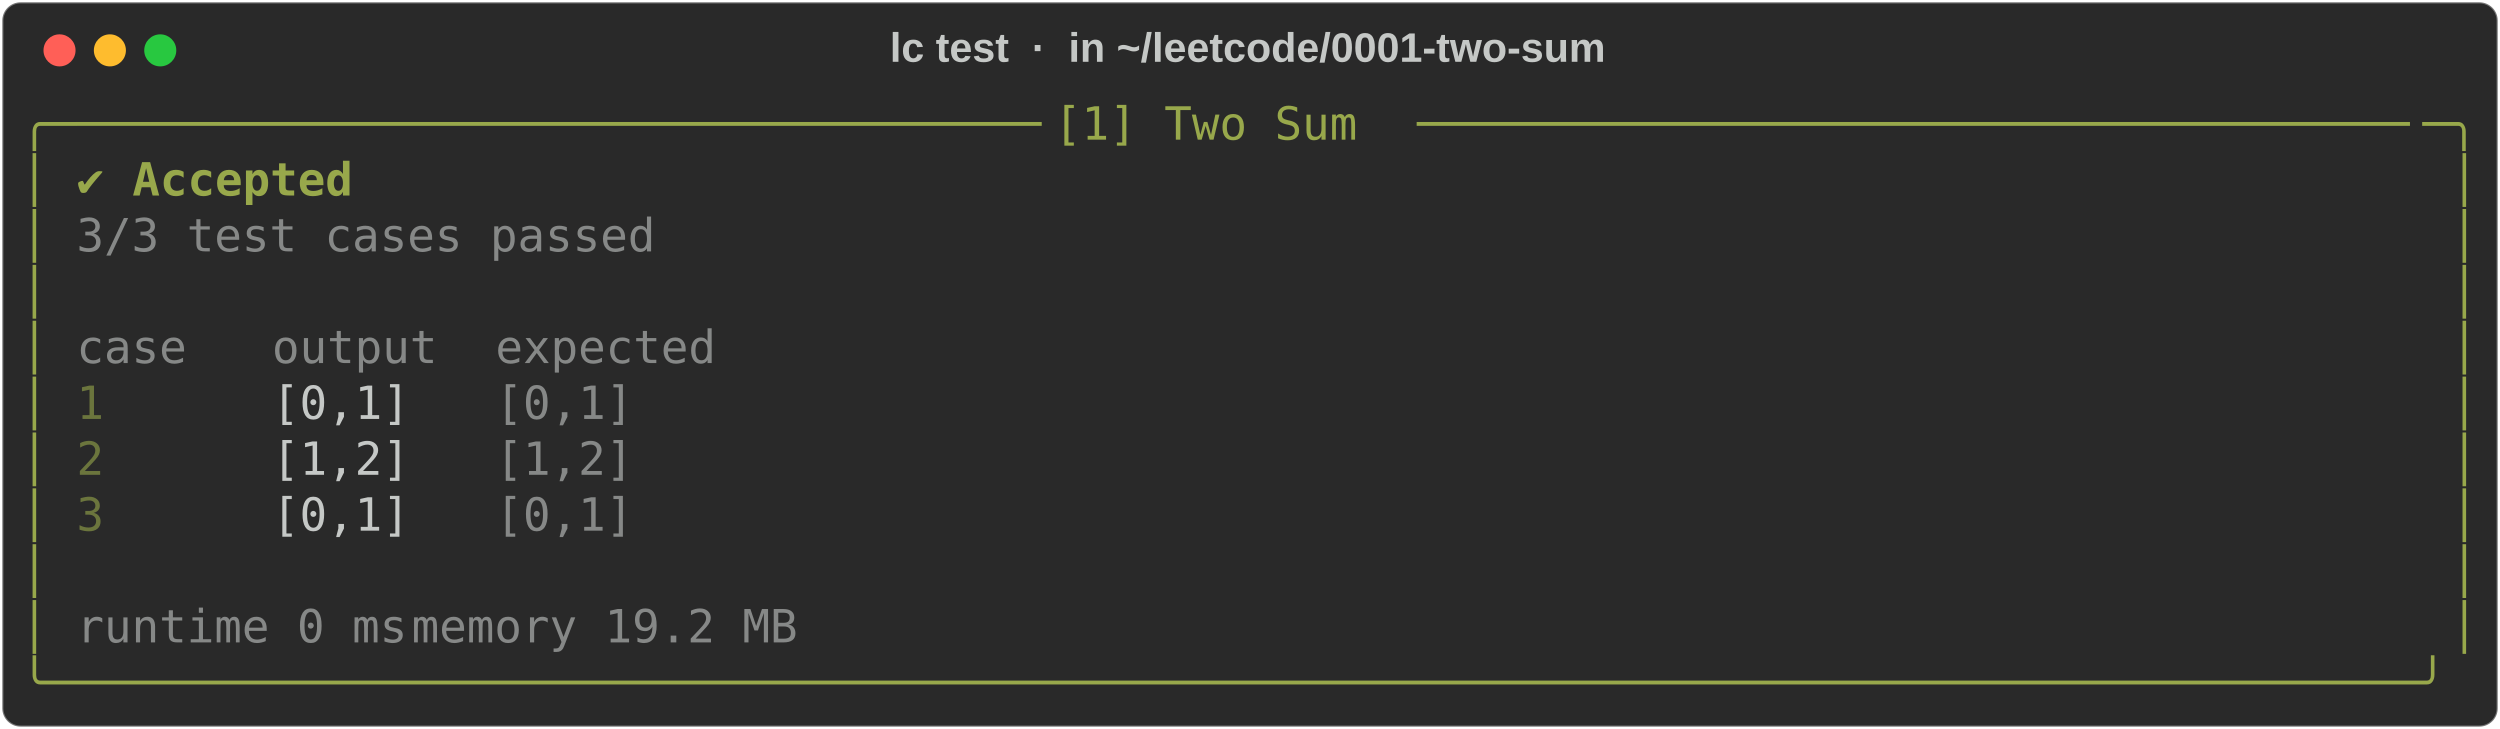
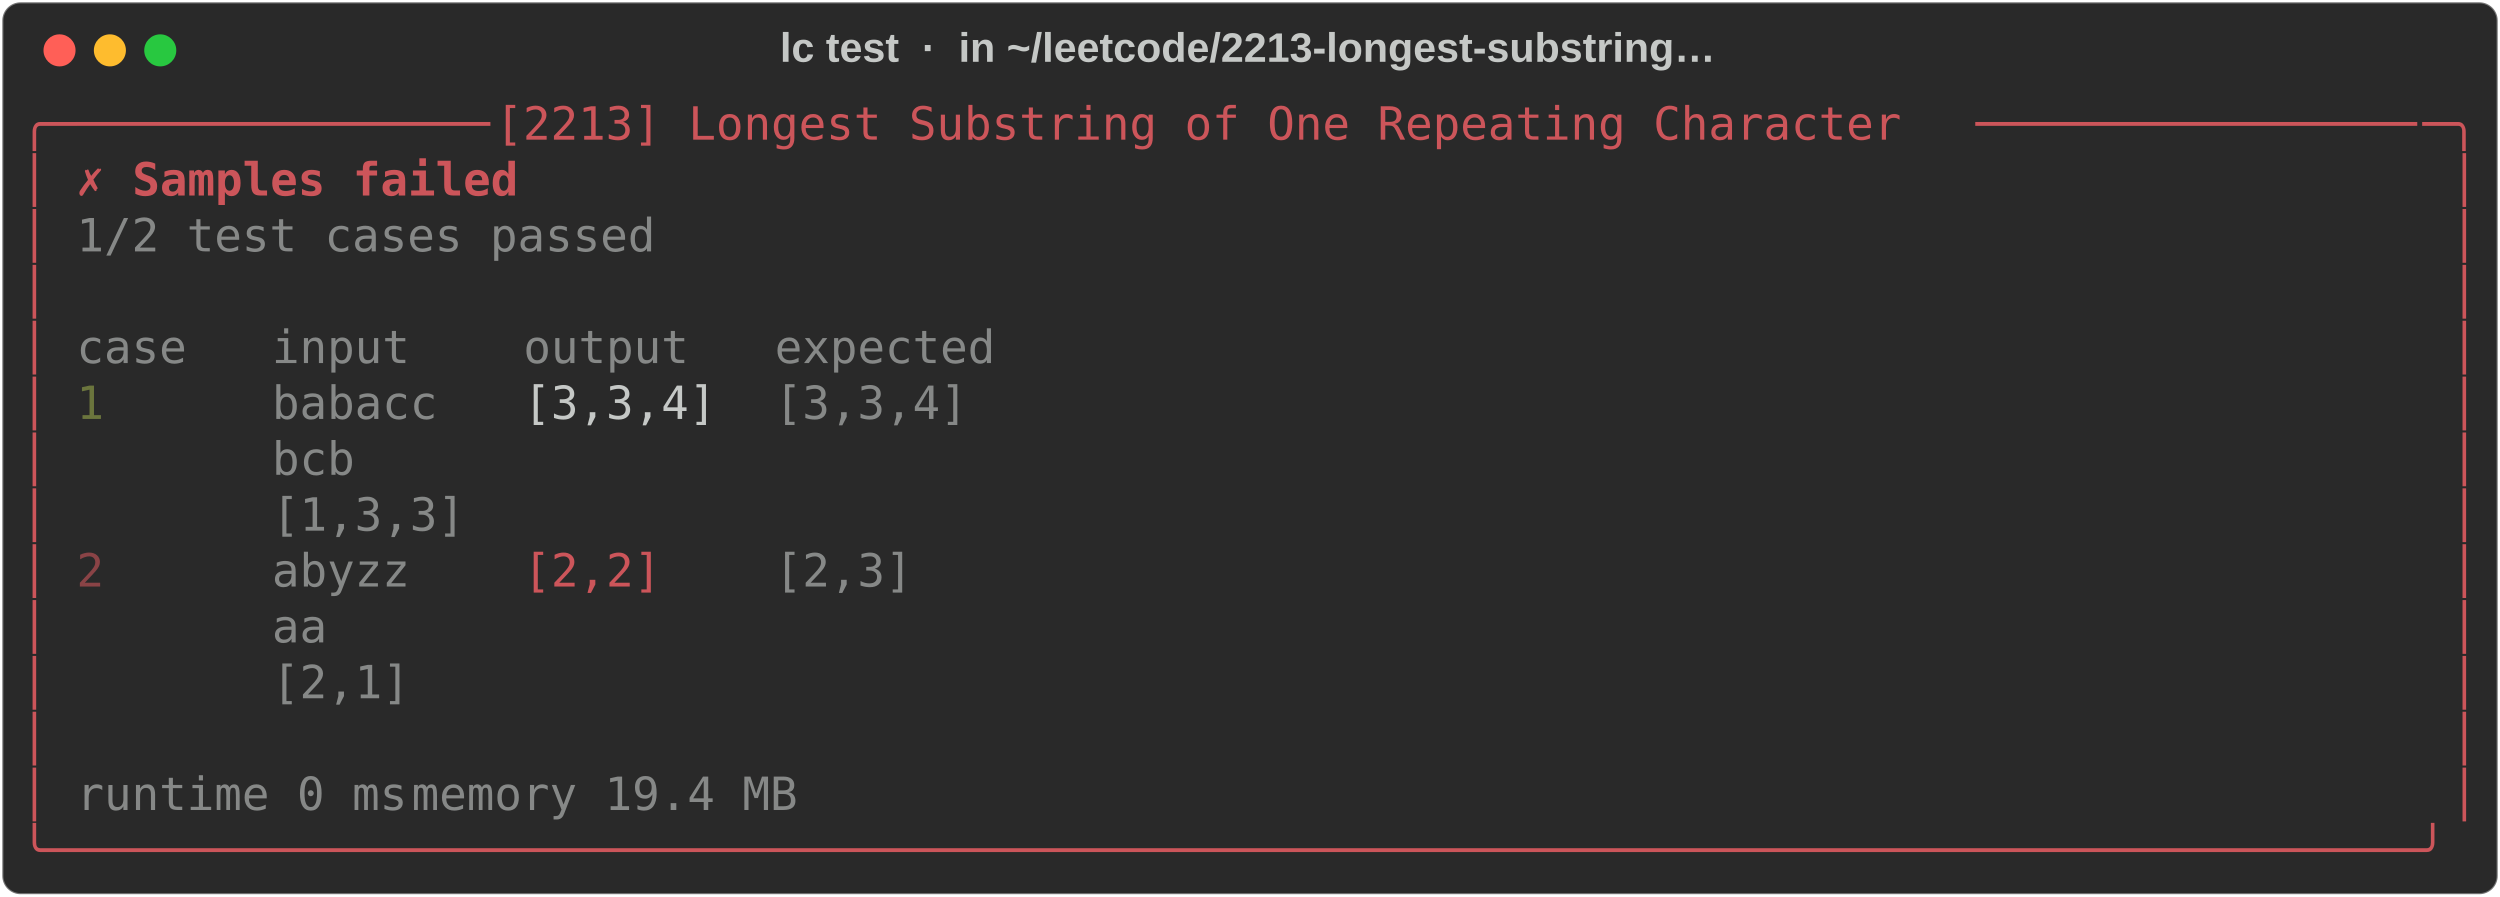
- <svg xmlns="http://www.w3.org/2000/svg" class="rich-terminal" viewBox="0 0 1092 318.4">
+ <svg xmlns="http://www.w3.org/2000/svg" class="rich-terminal" viewBox="0 0 1092 391.6">
  <style>

    @font-face {
        font-family: "Fira Code";
        src: local("FiraCode-Regular"),
                url("https://cdnjs.cloudflare.com/ajax/libs/firacode/6.2.0/woff2/FiraCode-Regular.woff2") format("woff2"),
                url("https://cdnjs.cloudflare.com/ajax/libs/firacode/6.2.0/woff/FiraCode-Regular.woff") format("woff");
        font-style: normal;
        font-weight: 400;
    }
    @font-face {
        font-family: "Fira Code";
        src: local("FiraCode-Bold"),
                url("https://cdnjs.cloudflare.com/ajax/libs/firacode/6.2.0/woff2/FiraCode-Bold.woff2") format("woff2"),
                url("https://cdnjs.cloudflare.com/ajax/libs/firacode/6.2.0/woff/FiraCode-Bold.woff") format("woff");
        font-style: bold;
        font-weight: 700;
    }

-     .terminal-3714467331-matrix {
+     .terminal-3762598859-matrix {
        font-family: Fira Code, monospace;
        font-size: 20px;
        line-height: 24.4px;
        font-variant-east-asian: full-width;
    }

-     .terminal-3714467331-title {
+     .terminal-3762598859-title {
        font-size: 18px;
        font-weight: bold;
        font-family: arial;
    }

-     .terminal-3714467331-r1 { fill: #98a84b }
- .terminal-3714467331-r2 { fill: #c5c8c6 }
- .terminal-3714467331-r3 { fill: #98a84b;font-weight: bold }
- .terminal-3714467331-r4 { fill: #868887 }
- .terminal-3714467331-r5 { fill: #6b753d }
+     .terminal-3762598859-r1 { fill: #cc555a }
+ .terminal-3762598859-r2 { fill: #c5c8c6 }
+ .terminal-3762598859-r3 { fill: #cc555a;font-weight: bold }
+ .terminal-3762598859-r4 { fill: #868887 }
+ .terminal-3762598859-r5 { fill: #6b753d }
+ .terminal-3762598859-r6 { fill: #8a4346 }
    </style>
  <defs>
-     <clipPath id="terminal-3714467331-clip-terminal">
-       <rect x="0" y="0" width="1072.6" height="267.4" />
+     <clipPath id="terminal-3762598859-clip-terminal">
+       <rect x="0" y="0" width="1072.6" height="340.6" />
    </clipPath>
-     <clipPath id="terminal-3714467331-line-0">
+     <clipPath id="terminal-3762598859-line-0">
      <rect x="0" y="1.5" width="1073.6" height="24.65" />
    </clipPath>
-     <clipPath id="terminal-3714467331-line-1">
+     <clipPath id="terminal-3762598859-line-1">
      <rect x="0" y="25.9" width="1073.6" height="24.65" />
    </clipPath>
-     <clipPath id="terminal-3714467331-line-2">
+     <clipPath id="terminal-3762598859-line-2">
      <rect x="0" y="50.3" width="1073.6" height="24.65" />
    </clipPath>
-     <clipPath id="terminal-3714467331-line-3">
+     <clipPath id="terminal-3762598859-line-3">
      <rect x="0" y="74.7" width="1073.6" height="24.65" />
    </clipPath>
-     <clipPath id="terminal-3714467331-line-4">
+     <clipPath id="terminal-3762598859-line-4">
      <rect x="0" y="99.1" width="1073.6" height="24.65" />
    </clipPath>
-     <clipPath id="terminal-3714467331-line-5">
+     <clipPath id="terminal-3762598859-line-5">
      <rect x="0" y="123.5" width="1073.6" height="24.65" />
    </clipPath>
-     <clipPath id="terminal-3714467331-line-6">
+     <clipPath id="terminal-3762598859-line-6">
      <rect x="0" y="147.9" width="1073.6" height="24.65" />
    </clipPath>
-     <clipPath id="terminal-3714467331-line-7">
+     <clipPath id="terminal-3762598859-line-7">
      <rect x="0" y="172.3" width="1073.6" height="24.65" />
    </clipPath>
-     <clipPath id="terminal-3714467331-line-8">
+     <clipPath id="terminal-3762598859-line-8">
      <rect x="0" y="196.7" width="1073.6" height="24.65" />
    </clipPath>
-     <clipPath id="terminal-3714467331-line-9">
+     <clipPath id="terminal-3762598859-line-9">
      <rect x="0" y="221.1" width="1073.6" height="24.65" />
    </clipPath>
+     <clipPath id="terminal-3762598859-line-10">
+       <rect x="0" y="245.5" width="1073.6" height="24.65" />
+     </clipPath>
+     <clipPath id="terminal-3762598859-line-11">
+       <rect x="0" y="269.9" width="1073.6" height="24.65" />
+     </clipPath>
+     <clipPath id="terminal-3762598859-line-12">
+       <rect x="0" y="294.3" width="1073.6" height="24.65" />
+     </clipPath>
  </defs>
-   <rect fill="#292929" stroke="rgba(255,255,255,0.35)" stroke-width="1" x="1" y="1" width="1090" height="316.4" rx="8" />
-   <text class="terminal-3714467331-title" fill="#c5c8c6" text-anchor="middle" x="545" y="27">lc test  ·  in ~/leetcode/0001-two-sum</text>
+   <rect fill="#292929" stroke="rgba(255,255,255,0.35)" stroke-width="1" x="1" y="1" width="1090" height="389.6" rx="8" />
+   <text class="terminal-3762598859-title" fill="#c5c8c6" text-anchor="middle" x="545" y="27">lc test  ·  in ~/leetcode/2213-longest-substring…</text>
  <g transform="translate(26,22)">
    <circle cx="0" cy="0" r="7" fill="#ff5f57" />
    <circle cx="22" cy="0" r="7" fill="#febc2e" />
    <circle cx="44" cy="0" r="7" fill="#28c840" />
  </g>
-   <g transform="translate(9, 41)" clip-path="url(#terminal-3714467331-clip-terminal)">
-     <g class="terminal-3714467331-matrix">
-       <text class="terminal-3714467331-r1" x="0" y="20" textLength="24.4" clip-path="url(#terminal-3714467331-line-0)">╭─</text>
-       <text class="terminal-3714467331-r1" x="24.4" y="20" textLength="427" clip-path="url(#terminal-3714467331-line-0)">───────────────────────────────────</text>
-       <text class="terminal-3714467331-r1" x="451.4" y="20" textLength="158.6" clip-path="url(#terminal-3714467331-line-0)"> [1] Two Sum </text>
-       <text class="terminal-3714467331-r1" x="610" y="20" textLength="439.2" clip-path="url(#terminal-3714467331-line-0)">────────────────────────────────────</text>
-       <text class="terminal-3714467331-r1" x="1049.2" y="20" textLength="24.4" clip-path="url(#terminal-3714467331-line-0)">─╮</text>
-       <text class="terminal-3714467331-r2" x="1073.6" y="20" textLength="12.2" clip-path="url(#terminal-3714467331-line-0)">
+   <g transform="translate(9, 41)" clip-path="url(#terminal-3762598859-clip-terminal)">
+     <g class="terminal-3762598859-matrix">
+       <text class="terminal-3762598859-r1" x="0" y="20" textLength="24.4" clip-path="url(#terminal-3762598859-line-0)">╭─</text>
+       <text class="terminal-3762598859-r1" x="24.4" y="20" textLength="183" clip-path="url(#terminal-3762598859-line-0)">───────────────</text>
+       <text class="terminal-3762598859-r1" x="207.4" y="20" textLength="646.6" clip-path="url(#terminal-3762598859-line-0)"> [2213] Longest Substring of One Repeating Character </text>
+       <text class="terminal-3762598859-r1" x="854" y="20" textLength="195.2" clip-path="url(#terminal-3762598859-line-0)">────────────────</text>
+       <text class="terminal-3762598859-r1" x="1049.2" y="20" textLength="24.4" clip-path="url(#terminal-3762598859-line-0)">─╮</text>
+       <text class="terminal-3762598859-r2" x="1073.6" y="20" textLength="12.2" clip-path="url(#terminal-3762598859-line-0)">
</text>
-       <text class="terminal-3714467331-r1" x="0" y="44.4" textLength="12.2" clip-path="url(#terminal-3714467331-line-1)">│</text>
-       <text class="terminal-3714467331-r3" x="24.4" y="44.4" textLength="24.4" clip-path="url(#terminal-3714467331-line-1)">✔ </text>
-       <text class="terminal-3714467331-r3" x="48.8" y="44.4" textLength="97.6" clip-path="url(#terminal-3714467331-line-1)">Accepted</text>
-       <text class="terminal-3714467331-r1" x="1061.4" y="44.4" textLength="12.2" clip-path="url(#terminal-3714467331-line-1)">│</text>
-       <text class="terminal-3714467331-r2" x="1073.6" y="44.4" textLength="12.2" clip-path="url(#terminal-3714467331-line-1)">
+       <text class="terminal-3762598859-r1" x="0" y="44.4" textLength="12.2" clip-path="url(#terminal-3762598859-line-1)">│</text>
+       <text class="terminal-3762598859-r3" x="24.4" y="44.4" textLength="24.4" clip-path="url(#terminal-3762598859-line-1)">✗ </text>
+       <text class="terminal-3762598859-r3" x="48.8" y="44.4" textLength="170.8" clip-path="url(#terminal-3762598859-line-1)">Samples failed</text>
+       <text class="terminal-3762598859-r1" x="1061.4" y="44.4" textLength="12.2" clip-path="url(#terminal-3762598859-line-1)">│</text>
+       <text class="terminal-3762598859-r2" x="1073.6" y="44.4" textLength="12.2" clip-path="url(#terminal-3762598859-line-1)">
</text>
-       <text class="terminal-3714467331-r1" x="0" y="68.8" textLength="12.2" clip-path="url(#terminal-3714467331-line-2)">│</text>
-       <text class="terminal-3714467331-r4" x="24.4" y="68.8" textLength="256.2" clip-path="url(#terminal-3714467331-line-2)">3/3 test cases passed</text>
-       <text class="terminal-3714467331-r1" x="1061.4" y="68.8" textLength="12.2" clip-path="url(#terminal-3714467331-line-2)">│</text>
-       <text class="terminal-3714467331-r2" x="1073.6" y="68.8" textLength="12.2" clip-path="url(#terminal-3714467331-line-2)">
+       <text class="terminal-3762598859-r1" x="0" y="68.8" textLength="12.2" clip-path="url(#terminal-3762598859-line-2)">│</text>
+       <text class="terminal-3762598859-r4" x="24.4" y="68.8" textLength="256.2" clip-path="url(#terminal-3762598859-line-2)">1/2 test cases passed</text>
+       <text class="terminal-3762598859-r1" x="1061.4" y="68.8" textLength="12.2" clip-path="url(#terminal-3762598859-line-2)">│</text>
+       <text class="terminal-3762598859-r2" x="1073.6" y="68.8" textLength="12.2" clip-path="url(#terminal-3762598859-line-2)">
</text>
-       <text class="terminal-3714467331-r1" x="0" y="93.2" textLength="12.2" clip-path="url(#terminal-3714467331-line-3)">│</text>
-       <text class="terminal-3714467331-r1" x="1061.4" y="93.2" textLength="12.2" clip-path="url(#terminal-3714467331-line-3)">│</text>
-       <text class="terminal-3714467331-r2" x="1073.6" y="93.2" textLength="12.2" clip-path="url(#terminal-3714467331-line-3)">
+       <text class="terminal-3762598859-r1" x="0" y="93.2" textLength="12.2" clip-path="url(#terminal-3762598859-line-3)">│</text>
+       <text class="terminal-3762598859-r1" x="1061.4" y="93.2" textLength="12.2" clip-path="url(#terminal-3762598859-line-3)">│</text>
+       <text class="terminal-3762598859-r2" x="1073.6" y="93.2" textLength="12.2" clip-path="url(#terminal-3762598859-line-3)">
</text>
-       <text class="terminal-3714467331-r1" x="0" y="117.6" textLength="12.2" clip-path="url(#terminal-3714467331-line-4)">│</text>
-       <text class="terminal-3714467331-r4" x="24.4" y="117.6" textLength="61" clip-path="url(#terminal-3714467331-line-4)">case </text>
-       <text class="terminal-3714467331-r4" x="109.8" y="117.6" textLength="73.2" clip-path="url(#terminal-3714467331-line-4)">output</text>
-       <text class="terminal-3714467331-r4" x="207.4" y="117.6" textLength="97.6" clip-path="url(#terminal-3714467331-line-4)">expected</text>
-       <text class="terminal-3714467331-r1" x="1061.4" y="117.6" textLength="12.2" clip-path="url(#terminal-3714467331-line-4)">│</text>
-       <text class="terminal-3714467331-r2" x="1073.6" y="117.6" textLength="12.2" clip-path="url(#terminal-3714467331-line-4)">
+       <text class="terminal-3762598859-r1" x="0" y="117.6" textLength="12.2" clip-path="url(#terminal-3762598859-line-4)">│</text>
+       <text class="terminal-3762598859-r4" x="24.4" y="117.6" textLength="61" clip-path="url(#terminal-3762598859-line-4)">case </text>
+       <text class="terminal-3762598859-r4" x="109.8" y="117.6" textLength="85.4" clip-path="url(#terminal-3762598859-line-4)">input  </text>
+       <text class="terminal-3762598859-r4" x="219.6" y="117.6" textLength="85.4" clip-path="url(#terminal-3762598859-line-4)">output </text>
+       <text class="terminal-3762598859-r4" x="329.4" y="117.6" textLength="97.6" clip-path="url(#terminal-3762598859-line-4)">expected</text>
+       <text class="terminal-3762598859-r1" x="1061.4" y="117.6" textLength="12.2" clip-path="url(#terminal-3762598859-line-4)">│</text>
+       <text class="terminal-3762598859-r2" x="1073.6" y="117.6" textLength="12.2" clip-path="url(#terminal-3762598859-line-4)">
</text>
-       <text class="terminal-3714467331-r1" x="0" y="142" textLength="12.2" clip-path="url(#terminal-3714467331-line-5)">│</text>
-       <text class="terminal-3714467331-r5" x="24.4" y="142" textLength="61" clip-path="url(#terminal-3714467331-line-5)">1    </text>
-       <text class="terminal-3714467331-r2" x="109.8" y="142" textLength="73.2" clip-path="url(#terminal-3714467331-line-5)">[0,1] </text>
-       <text class="terminal-3714467331-r4" x="207.4" y="142" textLength="97.6" clip-path="url(#terminal-3714467331-line-5)">[0,1]   </text>
-       <text class="terminal-3714467331-r1" x="1061.4" y="142" textLength="12.2" clip-path="url(#terminal-3714467331-line-5)">│</text>
-       <text class="terminal-3714467331-r2" x="1073.6" y="142" textLength="12.2" clip-path="url(#terminal-3714467331-line-5)">
+       <text class="terminal-3762598859-r1" x="0" y="142" textLength="12.2" clip-path="url(#terminal-3762598859-line-5)">│</text>
+       <text class="terminal-3762598859-r5" x="24.4" y="142" textLength="61" clip-path="url(#terminal-3762598859-line-5)">1    </text>
+       <text class="terminal-3762598859-r4" x="109.8" y="142" textLength="85.4" clip-path="url(#terminal-3762598859-line-5)">babacc </text>
+       <text class="terminal-3762598859-r2" x="219.6" y="142" textLength="85.4" clip-path="url(#terminal-3762598859-line-5)">[3,3,4]</text>
+       <text class="terminal-3762598859-r4" x="329.4" y="142" textLength="97.6" clip-path="url(#terminal-3762598859-line-5)">[3,3,4] </text>
+       <text class="terminal-3762598859-r1" x="1061.4" y="142" textLength="12.2" clip-path="url(#terminal-3762598859-line-5)">│</text>
+       <text class="terminal-3762598859-r2" x="1073.6" y="142" textLength="12.2" clip-path="url(#terminal-3762598859-line-5)">
</text>
-       <text class="terminal-3714467331-r1" x="0" y="166.4" textLength="12.2" clip-path="url(#terminal-3714467331-line-6)">│</text>
-       <text class="terminal-3714467331-r5" x="24.4" y="166.4" textLength="61" clip-path="url(#terminal-3714467331-line-6)">2    </text>
-       <text class="terminal-3714467331-r2" x="109.8" y="166.4" textLength="73.2" clip-path="url(#terminal-3714467331-line-6)">[1,2] </text>
-       <text class="terminal-3714467331-r4" x="207.4" y="166.4" textLength="97.6" clip-path="url(#terminal-3714467331-line-6)">[1,2]   </text>
-       <text class="terminal-3714467331-r1" x="1061.4" y="166.4" textLength="12.2" clip-path="url(#terminal-3714467331-line-6)">│</text>
-       <text class="terminal-3714467331-r2" x="1073.6" y="166.4" textLength="12.2" clip-path="url(#terminal-3714467331-line-6)">
+       <text class="terminal-3762598859-r1" x="0" y="166.4" textLength="12.2" clip-path="url(#terminal-3762598859-line-6)">│</text>
+       <text class="terminal-3762598859-r4" x="109.8" y="166.4" textLength="85.4" clip-path="url(#terminal-3762598859-line-6)">bcb    </text>
+       <text class="terminal-3762598859-r1" x="1061.4" y="166.4" textLength="12.2" clip-path="url(#terminal-3762598859-line-6)">│</text>
+       <text class="terminal-3762598859-r2" x="1073.6" y="166.4" textLength="12.2" clip-path="url(#terminal-3762598859-line-6)">
</text>
-       <text class="terminal-3714467331-r1" x="0" y="190.8" textLength="12.2" clip-path="url(#terminal-3714467331-line-7)">│</text>
-       <text class="terminal-3714467331-r5" x="24.4" y="190.8" textLength="61" clip-path="url(#terminal-3714467331-line-7)">3    </text>
-       <text class="terminal-3714467331-r2" x="109.8" y="190.8" textLength="73.2" clip-path="url(#terminal-3714467331-line-7)">[0,1] </text>
-       <text class="terminal-3714467331-r4" x="207.4" y="190.8" textLength="97.6" clip-path="url(#terminal-3714467331-line-7)">[0,1]   </text>
-       <text class="terminal-3714467331-r1" x="1061.4" y="190.8" textLength="12.2" clip-path="url(#terminal-3714467331-line-7)">│</text>
-       <text class="terminal-3714467331-r2" x="1073.6" y="190.8" textLength="12.2" clip-path="url(#terminal-3714467331-line-7)">
+       <text class="terminal-3762598859-r1" x="0" y="190.8" textLength="12.2" clip-path="url(#terminal-3762598859-line-7)">│</text>
+       <text class="terminal-3762598859-r4" x="109.8" y="190.8" textLength="85.4" clip-path="url(#terminal-3762598859-line-7)">[1,3,3]</text>
+       <text class="terminal-3762598859-r1" x="1061.4" y="190.8" textLength="12.2" clip-path="url(#terminal-3762598859-line-7)">│</text>
+       <text class="terminal-3762598859-r2" x="1073.6" y="190.8" textLength="12.2" clip-path="url(#terminal-3762598859-line-7)">
</text>
-       <text class="terminal-3714467331-r1" x="0" y="215.2" textLength="12.2" clip-path="url(#terminal-3714467331-line-8)">│</text>
-       <text class="terminal-3714467331-r1" x="1061.4" y="215.2" textLength="12.2" clip-path="url(#terminal-3714467331-line-8)">│</text>
-       <text class="terminal-3714467331-r2" x="1073.6" y="215.2" textLength="12.2" clip-path="url(#terminal-3714467331-line-8)">
+       <text class="terminal-3762598859-r1" x="0" y="215.2" textLength="12.2" clip-path="url(#terminal-3762598859-line-8)">│</text>
+       <text class="terminal-3762598859-r6" x="24.4" y="215.2" textLength="61" clip-path="url(#terminal-3762598859-line-8)">2    </text>
+       <text class="terminal-3762598859-r4" x="109.8" y="215.2" textLength="85.4" clip-path="url(#terminal-3762598859-line-8)">abyzz  </text>
+       <text class="terminal-3762598859-r1" x="219.6" y="215.2" textLength="85.4" clip-path="url(#terminal-3762598859-line-8)">[2,2]  </text>
+       <text class="terminal-3762598859-r4" x="329.4" y="215.2" textLength="97.6" clip-path="url(#terminal-3762598859-line-8)">[2,3]   </text>
+       <text class="terminal-3762598859-r1" x="1061.4" y="215.2" textLength="12.2" clip-path="url(#terminal-3762598859-line-8)">│</text>
+       <text class="terminal-3762598859-r2" x="1073.6" y="215.2" textLength="12.2" clip-path="url(#terminal-3762598859-line-8)">
</text>
-       <text class="terminal-3714467331-r1" x="0" y="239.6" textLength="12.2" clip-path="url(#terminal-3714467331-line-9)">│</text>
-       <text class="terminal-3714467331-r4" x="24.4" y="239.6" textLength="146.4" clip-path="url(#terminal-3714467331-line-9)">runtime 0 ms</text>
-       <text class="terminal-3714467331-r4" x="170.8" y="239.6" textLength="207.4" clip-path="url(#terminal-3714467331-line-9)">   memory 19.2 MB</text>
-       <text class="terminal-3714467331-r1" x="1061.4" y="239.6" textLength="12.2" clip-path="url(#terminal-3714467331-line-9)">│</text>
-       <text class="terminal-3714467331-r2" x="1073.6" y="239.6" textLength="12.2" clip-path="url(#terminal-3714467331-line-9)">
+       <text class="terminal-3762598859-r1" x="0" y="239.6" textLength="12.2" clip-path="url(#terminal-3762598859-line-9)">│</text>
+       <text class="terminal-3762598859-r4" x="109.8" y="239.6" textLength="85.4" clip-path="url(#terminal-3762598859-line-9)">aa     </text>
+       <text class="terminal-3762598859-r1" x="1061.4" y="239.6" textLength="12.2" clip-path="url(#terminal-3762598859-line-9)">│</text>
+       <text class="terminal-3762598859-r2" x="1073.6" y="239.6" textLength="12.2" clip-path="url(#terminal-3762598859-line-9)">
</text>
-       <text class="terminal-3714467331-r1" x="0" y="264" textLength="1073.6" clip-path="url(#terminal-3714467331-line-10)">╰──────────────────────────────────────────────────────────────────────────────────────╯</text>
-       <text class="terminal-3714467331-r2" x="1073.6" y="264" textLength="12.2" clip-path="url(#terminal-3714467331-line-10)">
+       <text class="terminal-3762598859-r1" x="0" y="264" textLength="12.2" clip-path="url(#terminal-3762598859-line-10)">│</text>
+       <text class="terminal-3762598859-r4" x="109.8" y="264" textLength="85.4" clip-path="url(#terminal-3762598859-line-10)">[2,1]  </text>
+       <text class="terminal-3762598859-r1" x="1061.4" y="264" textLength="12.2" clip-path="url(#terminal-3762598859-line-10)">│</text>
+       <text class="terminal-3762598859-r2" x="1073.6" y="264" textLength="12.2" clip-path="url(#terminal-3762598859-line-10)">
+ </text>
+       <text class="terminal-3762598859-r1" x="0" y="288.4" textLength="12.2" clip-path="url(#terminal-3762598859-line-11)">│</text>
+       <text class="terminal-3762598859-r1" x="1061.4" y="288.4" textLength="12.2" clip-path="url(#terminal-3762598859-line-11)">│</text>
+       <text class="terminal-3762598859-r2" x="1073.6" y="288.4" textLength="12.2" clip-path="url(#terminal-3762598859-line-11)">
+ </text>
+       <text class="terminal-3762598859-r1" x="0" y="312.8" textLength="12.2" clip-path="url(#terminal-3762598859-line-12)">│</text>
+       <text class="terminal-3762598859-r4" x="24.4" y="312.8" textLength="146.4" clip-path="url(#terminal-3762598859-line-12)">runtime 0 ms</text>
+       <text class="terminal-3762598859-r4" x="170.8" y="312.8" textLength="207.4" clip-path="url(#terminal-3762598859-line-12)">   memory 19.4 MB</text>
+       <text class="terminal-3762598859-r1" x="1061.4" y="312.8" textLength="12.2" clip-path="url(#terminal-3762598859-line-12)">│</text>
+       <text class="terminal-3762598859-r2" x="1073.6" y="312.8" textLength="12.2" clip-path="url(#terminal-3762598859-line-12)">
+ </text>
+       <text class="terminal-3762598859-r1" x="0" y="337.2" textLength="1073.6" clip-path="url(#terminal-3762598859-line-13)">╰──────────────────────────────────────────────────────────────────────────────────────╯</text>
+       <text class="terminal-3762598859-r2" x="1073.6" y="337.2" textLength="12.2" clip-path="url(#terminal-3762598859-line-13)">
</text>
    </g>
  </g>
</svg>
